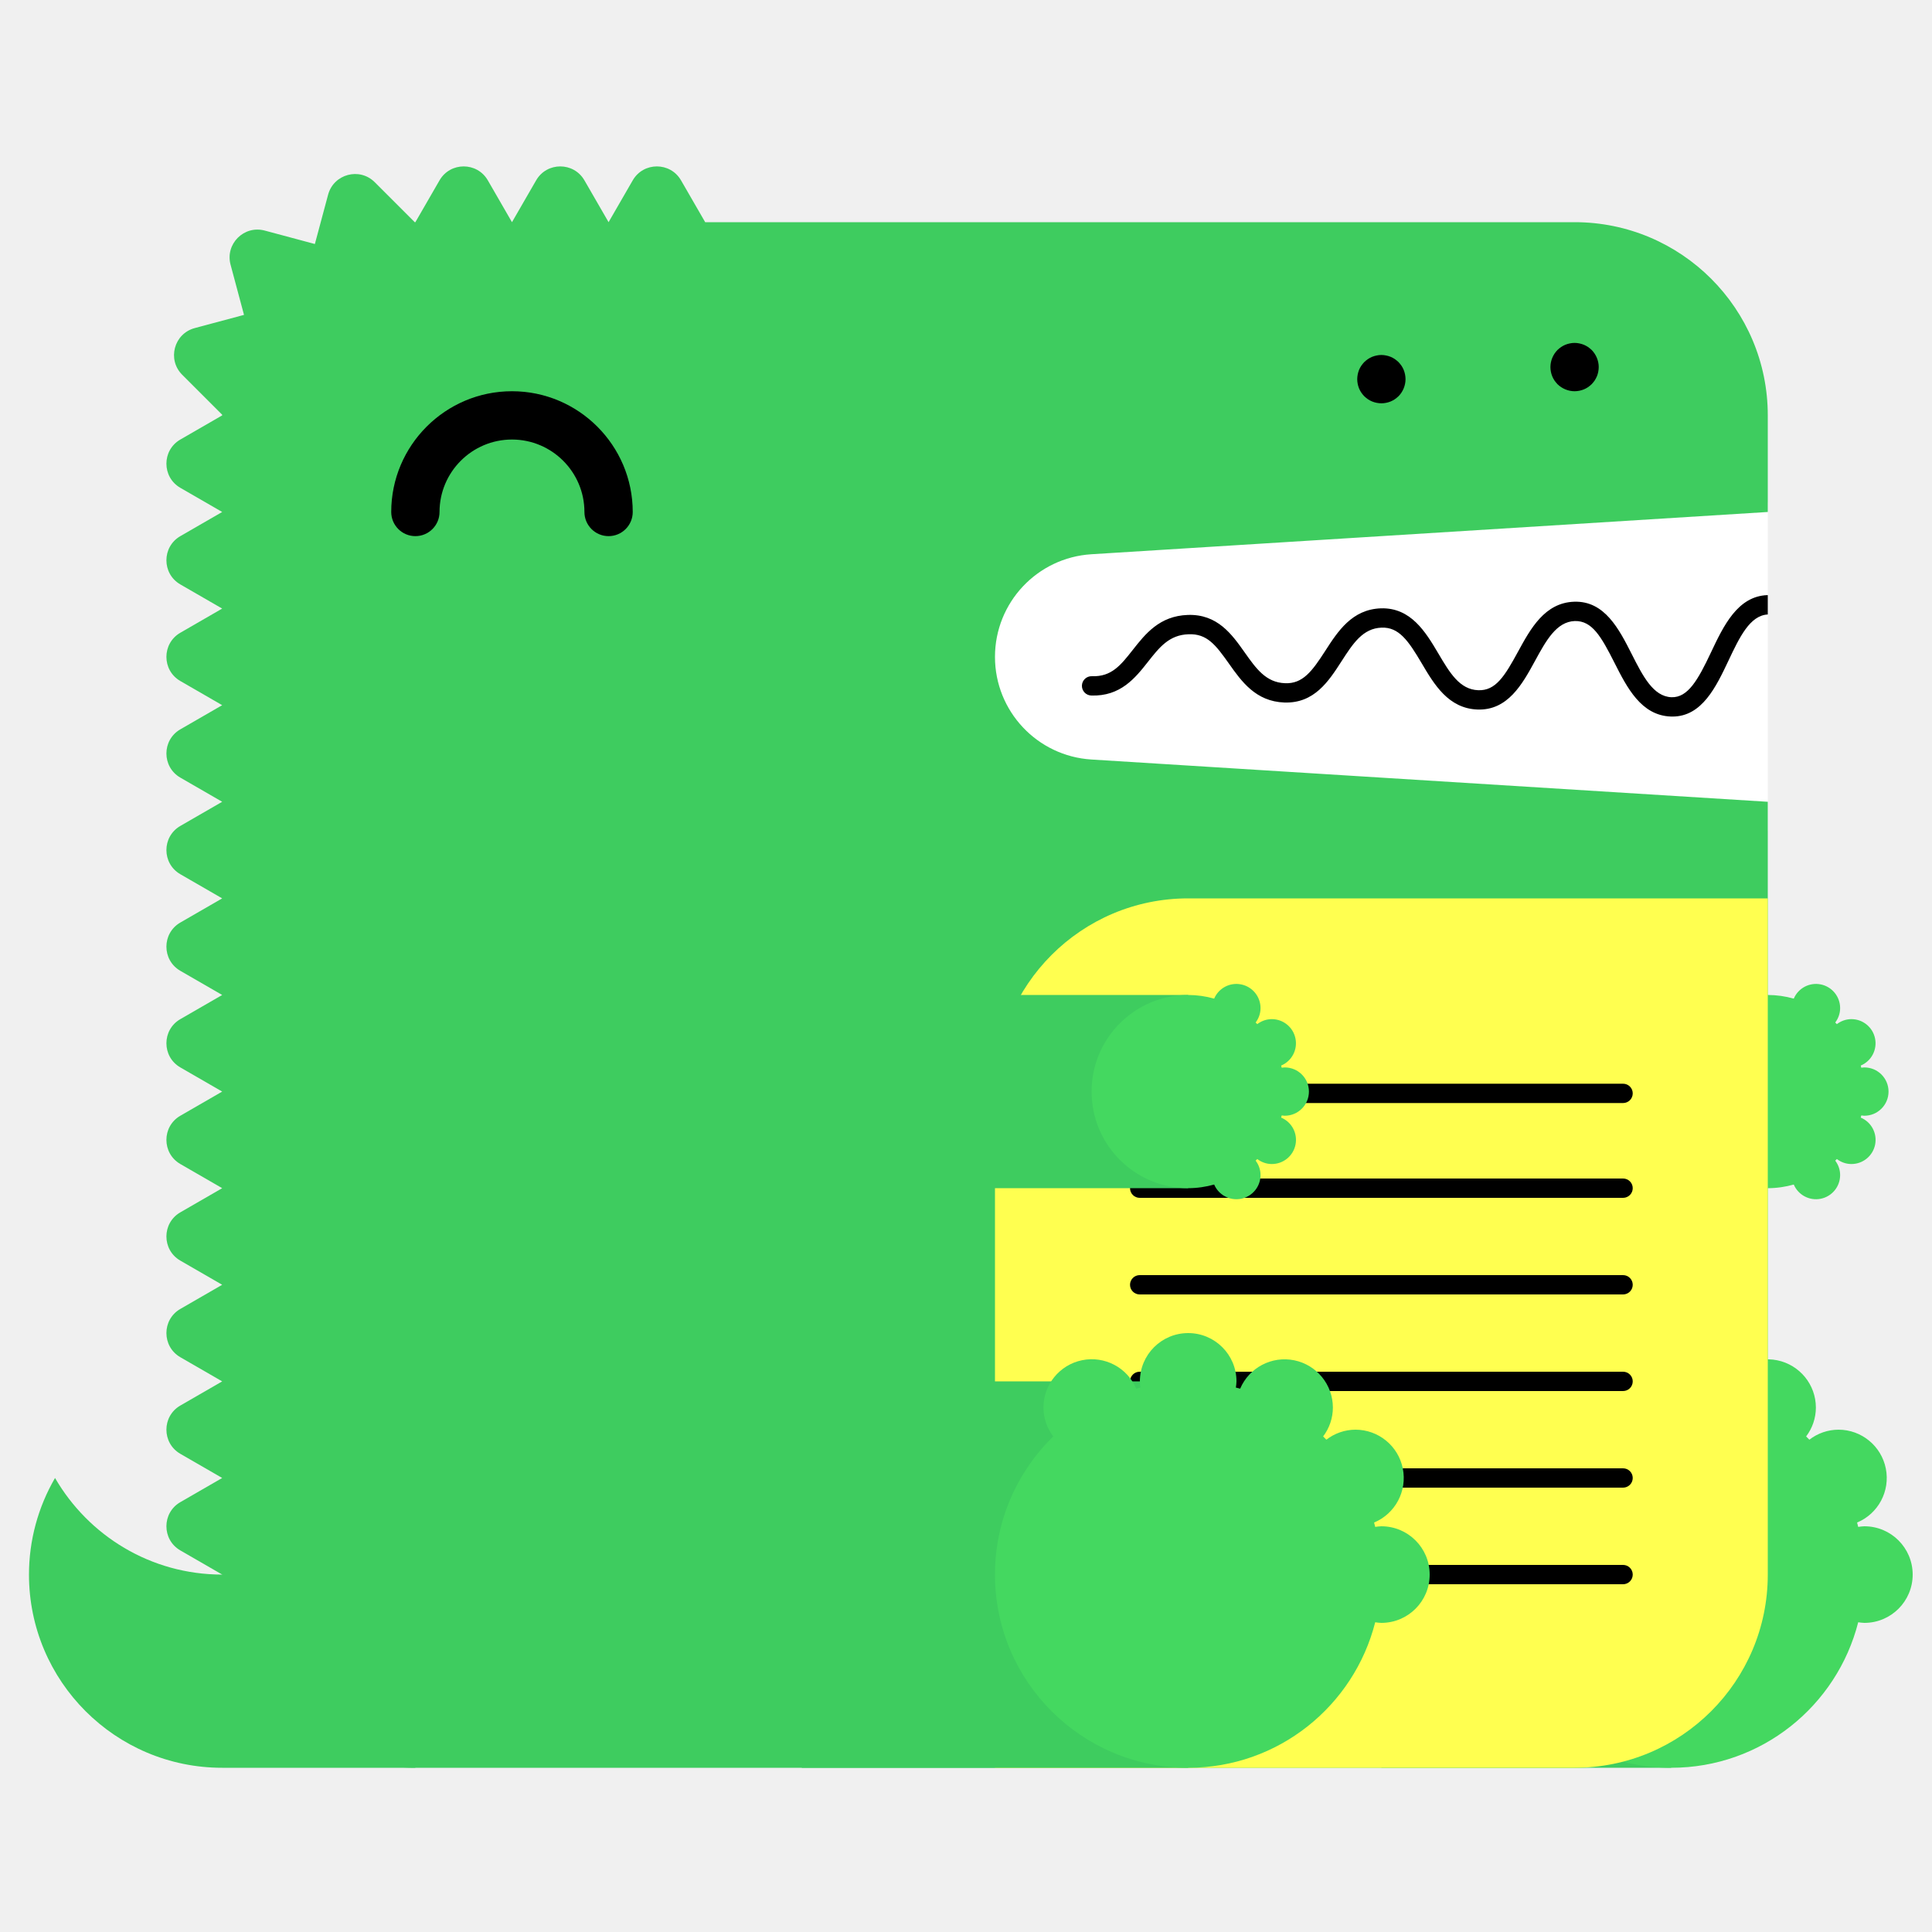
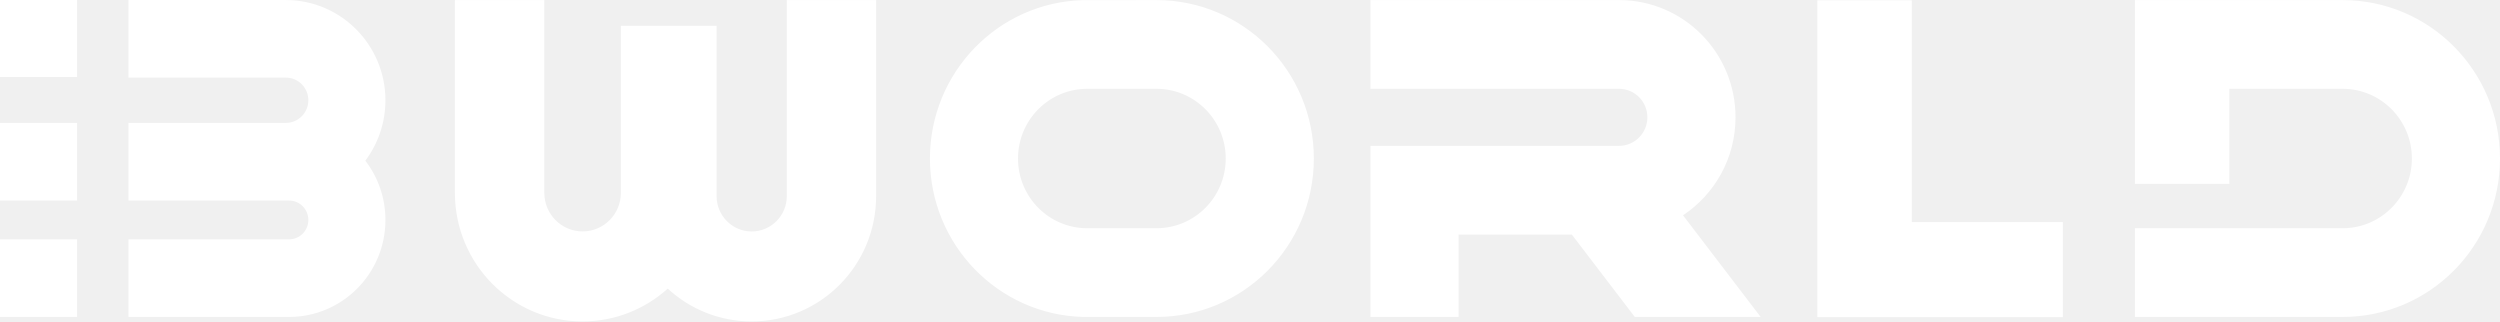
- <svg xmlns="http://www.w3.org/2000/svg" width="200" height="200" viewBox="0 0 200 200">
-   <g fill="none" fill-rule="evenodd">
-     <path fill="#FFF" d="M99 52h84v34H99z" />
-     <path d="M23 163c-7.398 0-13.843-4.027-17.303-10A19.886 19.886 0 0 0 3 163c0 11.046 8.954 20 20 20h20v-20H23z" fill="#3ECC5F" />
-     <path d="M112.98 57.376L183 53V43c0-11.046-8.954-20-20-20H73l-2.5-4.33c-1.112-1.925-3.889-1.925-5 0L63 23l-2.5-4.33c-1.111-1.925-3.889-1.925-5 0L53 23l-2.5-4.33c-1.111-1.925-3.889-1.925-5 0L43 23c-.022 0-.042.003-.065.003l-4.142-4.141c-1.57-1.571-4.252-.853-4.828 1.294l-1.369 5.104-5.192-1.392c-2.148-.575-4.111 1.389-3.535 3.536l1.39 5.193-5.102 1.367c-2.148.576-2.867 3.259-1.296 4.83l4.142 4.142c0 .021-.003.042-.003.064l-4.33 2.5c-1.925 1.111-1.925 3.889 0 5L23 53l-4.33 2.5c-1.925 1.111-1.925 3.889 0 5L23 63l-4.33 2.5c-1.925 1.111-1.925 3.889 0 5L23 73l-4.33 2.5c-1.925 1.111-1.925 3.889 0 5L23 83l-4.33 2.5c-1.925 1.111-1.925 3.889 0 5L23 93l-4.33 2.5c-1.925 1.111-1.925 3.889 0 5L23 103l-4.33 2.5c-1.925 1.111-1.925 3.889 0 5L23 113l-4.33 2.5c-1.925 1.111-1.925 3.889 0 5L23 123l-4.33 2.5c-1.925 1.111-1.925 3.889 0 5L23 133l-4.33 2.5c-1.925 1.111-1.925 3.889 0 5L23 143l-4.33 2.5c-1.925 1.111-1.925 3.889 0 5L23 153l-4.33 2.5c-1.925 1.111-1.925 3.889 0 5L23 163c0 11.046 8.954 20 20 20h120c11.046 0 20-8.954 20-20V83l-70.02-4.376A10.645 10.645 0 0 1 103 68c0-5.621 4.37-10.273 9.98-10.624" fill="#3ECC5F" />
-     <path fill="#3ECC5F" d="M143 183h30v-40h-30z" />
-     <path d="M193 158c-.219 0-.428.037-.639.064-.038-.15-.074-.301-.116-.451A5 5 0 0 0 190.32 148a4.96 4.96 0 0 0-3.016 1.036 26.531 26.531 0 0 0-.335-.336 4.955 4.955 0 0 0 1.011-2.987 5 5 0 0 0-9.599-1.959c-.148-.042-.297-.077-.445-.115.027-.211.064-.42.064-.639a5 5 0 0 0-5-5 5 5 0 0 0-5 5c0 .219.037.428.064.639-.148.038-.297.073-.445.115a4.998 4.998 0 0 0-9.599 1.959c0 1.125.384 2.151 1.011 2.987-3.717 3.632-6.031 8.693-6.031 14.3 0 11.046 8.954 20 20 20 9.339 0 17.16-6.41 19.361-15.064.211.027.42.064.639.064a5 5 0 0 0 5-5 5 5 0 0 0-5-5" fill="#44D860" />
-     <path fill="#3ECC5F" d="M153 123h30v-20h-30z" />
-     <path d="M193 115.5a2.5 2.5 0 1 0 0-5c-.109 0-.214.019-.319.032-.02-.075-.037-.15-.058-.225a2.501 2.501 0 0 0-.963-4.807c-.569 0-1.088.197-1.508.518a6.653 6.653 0 0 0-.168-.168c.314-.417.506-.931.506-1.494a2.5 2.5 0 0 0-4.8-.979A9.987 9.987 0 0 0 183 103c-5.522 0-10 4.478-10 10s4.478 10 10 10c.934 0 1.833-.138 2.69-.377a2.5 2.5 0 0 0 4.8-.979c0-.563-.192-1.077-.506-1.494.057-.055.113-.111.168-.168.42.321.939.518 1.508.518a2.5 2.5 0 0 0 .963-4.807c.021-.074.038-.15.058-.225.105.013.21.032.319.032" fill="#44D860" />
-     <path d="M63 55.5a2.5 2.5 0 0 1-2.5-2.5c0-4.136-3.364-7.5-7.5-7.5s-7.5 3.364-7.5 7.5a2.5 2.5 0 1 1-5 0c0-6.893 5.607-12.5 12.5-12.5S65.5 46.107 65.5 53a2.5 2.5 0 0 1-2.5 2.5" fill="#000" />
-     <path d="M103 183h60c11.046 0 20-8.954 20-20V93h-60c-11.046 0-20 8.954-20 20v70z" fill="#FFFF50" />
-     <path d="M168.02 124h-50.04a1 1 0 1 1 0-2h50.04a1 1 0 1 1 0 2m0 20h-50.04a1 1 0 1 1 0-2h50.04a1 1 0 1 1 0 2m0 20h-50.04a1 1 0 1 1 0-2h50.04a1 1 0 1 1 0 2m0-49.814h-50.04a1 1 0 1 1 0-2h50.04a1 1 0 1 1 0 2m0 19.814h-50.04a1 1 0 1 1 0-2h50.04a1 1 0 1 1 0 2m0 20h-50.04a1 1 0 1 1 0-2h50.04a1 1 0 1 1 0 2M183 61.611c-.012 0-.022-.006-.034-.005-3.09.105-4.552 3.196-5.842 5.923-1.346 2.85-2.387 4.703-4.093 4.647-1.889-.068-2.969-2.202-4.113-4.46-1.314-2.594-2.814-5.536-5.963-5.426-3.046.104-4.513 2.794-5.807 5.167-1.377 2.528-2.314 4.065-4.121 3.994-1.927-.07-2.951-1.805-4.136-3.813-1.321-2.236-2.848-4.75-5.936-4.664-2.994.103-4.465 2.385-5.763 4.4-1.373 2.13-2.335 3.428-4.165 3.351-1.973-.07-2.992-1.51-4.171-3.177-1.324-1.873-2.816-3.993-5.895-3.89-2.928.1-4.399 1.97-5.696 3.618-1.232 1.564-2.194 2.802-4.229 2.724a1 1 0 0 0-.072 2c3.017.101 4.545-1.8 5.872-3.487 1.177-1.496 2.193-2.787 4.193-2.855 1.926-.082 2.829 1.115 4.195 3.045 1.297 1.834 2.769 3.914 5.731 4.021 3.103.104 4.596-2.215 5.918-4.267 1.182-1.834 2.202-3.417 4.15-3.484 1.793-.067 2.769 1.35 4.145 3.681 1.297 2.197 2.766 4.686 5.787 4.796 3.125.108 4.634-2.62 5.949-5.035 1.139-2.088 2.214-4.06 4.119-4.126 1.793-.042 2.728 1.595 4.111 4.33 1.292 2.553 2.757 5.445 5.825 5.556l.169.003c3.064 0 4.518-3.075 5.805-5.794 1.139-2.41 2.217-4.68 4.067-4.773v-2z" fill="#000" />
-     <path fill="#3ECC5F" d="M83 183h40v-40H83z" />
-     <path d="M143 158c-.219 0-.428.037-.639.064-.038-.15-.074-.301-.116-.451A5 5 0 0 0 140.32 148a4.96 4.96 0 0 0-3.016 1.036 26.531 26.531 0 0 0-.335-.336 4.955 4.955 0 0 0 1.011-2.987 5 5 0 0 0-9.599-1.959c-.148-.042-.297-.077-.445-.115.027-.211.064-.42.064-.639a5 5 0 0 0-5-5 5 5 0 0 0-5 5c0 .219.037.428.064.639-.148.038-.297.073-.445.115a4.998 4.998 0 0 0-9.599 1.959c0 1.125.384 2.151 1.011 2.987-3.717 3.632-6.031 8.693-6.031 14.3 0 11.046 8.954 20 20 20 9.339 0 17.16-6.41 19.361-15.064.211.027.42.064.639.064a5 5 0 0 0 5-5 5 5 0 0 0-5-5" fill="#44D860" />
-     <path fill="#3ECC5F" d="M83 123h40v-20H83z" />
-     <path d="M133 115.5a2.5 2.5 0 1 0 0-5c-.109 0-.214.019-.319.032-.02-.075-.037-.15-.058-.225a2.501 2.501 0 0 0-.963-4.807c-.569 0-1.088.197-1.508.518a6.653 6.653 0 0 0-.168-.168c.314-.417.506-.931.506-1.494a2.5 2.5 0 0 0-4.8-.979A9.987 9.987 0 0 0 123 103c-5.522 0-10 4.478-10 10s4.478 10 10 10c.934 0 1.833-.138 2.69-.377a2.5 2.5 0 0 0 4.8-.979c0-.563-.192-1.077-.506-1.494.057-.055.113-.111.168-.168.42.321.939.518 1.508.518a2.5 2.5 0 0 0 .963-4.807c.021-.074.038-.15.058-.225.105.013.21.032.319.032" fill="#44D860" />
-     <path d="M143 41.75c-.16 0-.33-.02-.49-.05a2.52 2.52 0 0 1-.47-.14c-.15-.06-.29-.14-.431-.23-.13-.09-.259-.2-.38-.31-.109-.12-.219-.24-.309-.38s-.17-.28-.231-.43a2.619 2.619 0 0 1-.189-.96c0-.16.02-.33.05-.49.03-.16.08-.31.139-.47.061-.15.141-.29.231-.43.09-.13.2-.26.309-.38.121-.11.25-.22.38-.31.141-.09.281-.17.431-.23.149-.06.31-.11.47-.14.32-.07.65-.07.98 0 .159.03.32.08.47.14.149.06.29.14.43.23.13.09.259.2.38.31.11.12.22.25.31.38.09.14.17.28.23.43.06.16.11.31.14.47.029.16.05.33.05.49 0 .66-.271 1.31-.73 1.77-.121.11-.25.22-.38.31-.14.09-.281.17-.43.23a2.565 2.565 0 0 1-.96.19m20-1.25c-.66 0-1.3-.27-1.771-.73a3.802 3.802 0 0 1-.309-.38c-.09-.14-.17-.28-.231-.43a2.619 2.619 0 0 1-.189-.96c0-.66.27-1.3.729-1.77.121-.11.25-.22.38-.31.141-.09.281-.17.431-.23.149-.06.31-.11.47-.14.32-.07.66-.07.98 0 .159.03.32.08.47.14.149.06.29.14.43.23.13.09.259.2.38.31.459.47.73 1.11.73 1.77 0 .16-.021.33-.05.49-.03.16-.08.32-.14.47-.07.15-.14.29-.23.43-.09.13-.2.26-.31.38-.121.11-.25.22-.38.31-.14.09-.281.17-.43.23a2.565 2.565 0 0 1-.96.19" fill="#000" />
+ <svg xmlns="http://www.w3.org/2000/svg" width="140" height="18" viewBox="0 0 140 18" fill="none">
+   <g clip-path="url(#clip0_1_2284)">
+     <path d="M16.007 0.002C19.086 0.002 21.584 2.517 21.584 5.617C21.584 6.887 21.164 8.057 20.459 8.998C21.164 9.916 21.584 11.069 21.584 12.317C21.584 15.319 19.168 17.749 16.187 17.749H7.194V13.403H16.187C16.784 13.403 17.267 12.918 17.267 12.317C17.267 11.716 16.784 11.231 16.187 11.231H7.194V6.883H16.007C16.702 6.883 17.267 6.316 17.267 5.614C17.267 4.913 16.702 4.346 16.007 4.346H7.194V0H16.007V0.002ZM4.317 13.403H0V17.749H4.317V13.403ZM4.317 6.883H0V11.229H4.317V6.883ZM4.317 0H0V4.312H4.317V0ZM30.479 10.801V0.002H25.474V10.801C25.474 14.777 28.674 18 32.623 18C34.455 18 36.126 17.305 37.393 16.162C38.632 17.303 40.281 18 42.094 18C45.943 18 49.063 14.858 49.063 10.982V0.005H44.061V10.982C44.061 12.076 43.179 12.962 42.094 12.962C41.009 12.962 40.129 12.076 40.129 10.982V1.444H34.769V10.801C34.769 11.993 33.809 12.959 32.625 12.959C31.442 12.959 30.482 11.993 30.482 10.801H30.479ZM64.763 0.005L60.886 0.007H60.659C55.898 0.128 52.076 4.054 52.076 8.877C52.076 13.7 55.898 17.626 60.659 17.749H64.763V12.781H60.886C58.743 12.781 57.009 11.034 57.009 8.877C57.009 6.72 58.745 4.973 60.886 4.973H64.763C66.903 4.973 68.64 6.72 68.64 8.877C68.64 11.034 66.903 12.781 64.763 12.781V17.749C69.63 17.749 73.575 13.778 73.575 8.877C73.575 3.976 69.631 0.005 64.763 0.005ZM90.666 0.005H76.745V4.973H90.666C91.543 4.973 92.253 5.687 92.253 6.57C92.253 7.453 91.543 8.168 90.666 8.168H76.745V17.749H81.68V13.136H88.023L91.548 17.749H98.597L94.249 12.057C96.019 10.882 97.189 8.865 97.189 6.57C97.189 2.944 94.27 0.005 90.669 0.005H90.666ZM131.188 0.002H119.556V10.296H124.844V4.973H131.188C133.328 4.973 135.065 6.72 135.065 8.877C135.065 11.034 133.328 12.781 131.188 12.781H119.556V17.749H131.188C136.055 17.749 140 13.778 140 8.877C140 3.976 136.055 0.005 131.188 0.005V0.002ZM107.059 12.434V0.014H101.771V17.759H115.519V12.436H107.059V12.434Z" fill="white" />
  </g>
+   <defs>
+     <clipPath id="clip0_1_2284">
+       <rect width="140" height="18" fill="white" />
+     </clipPath>
+   </defs>
</svg>
